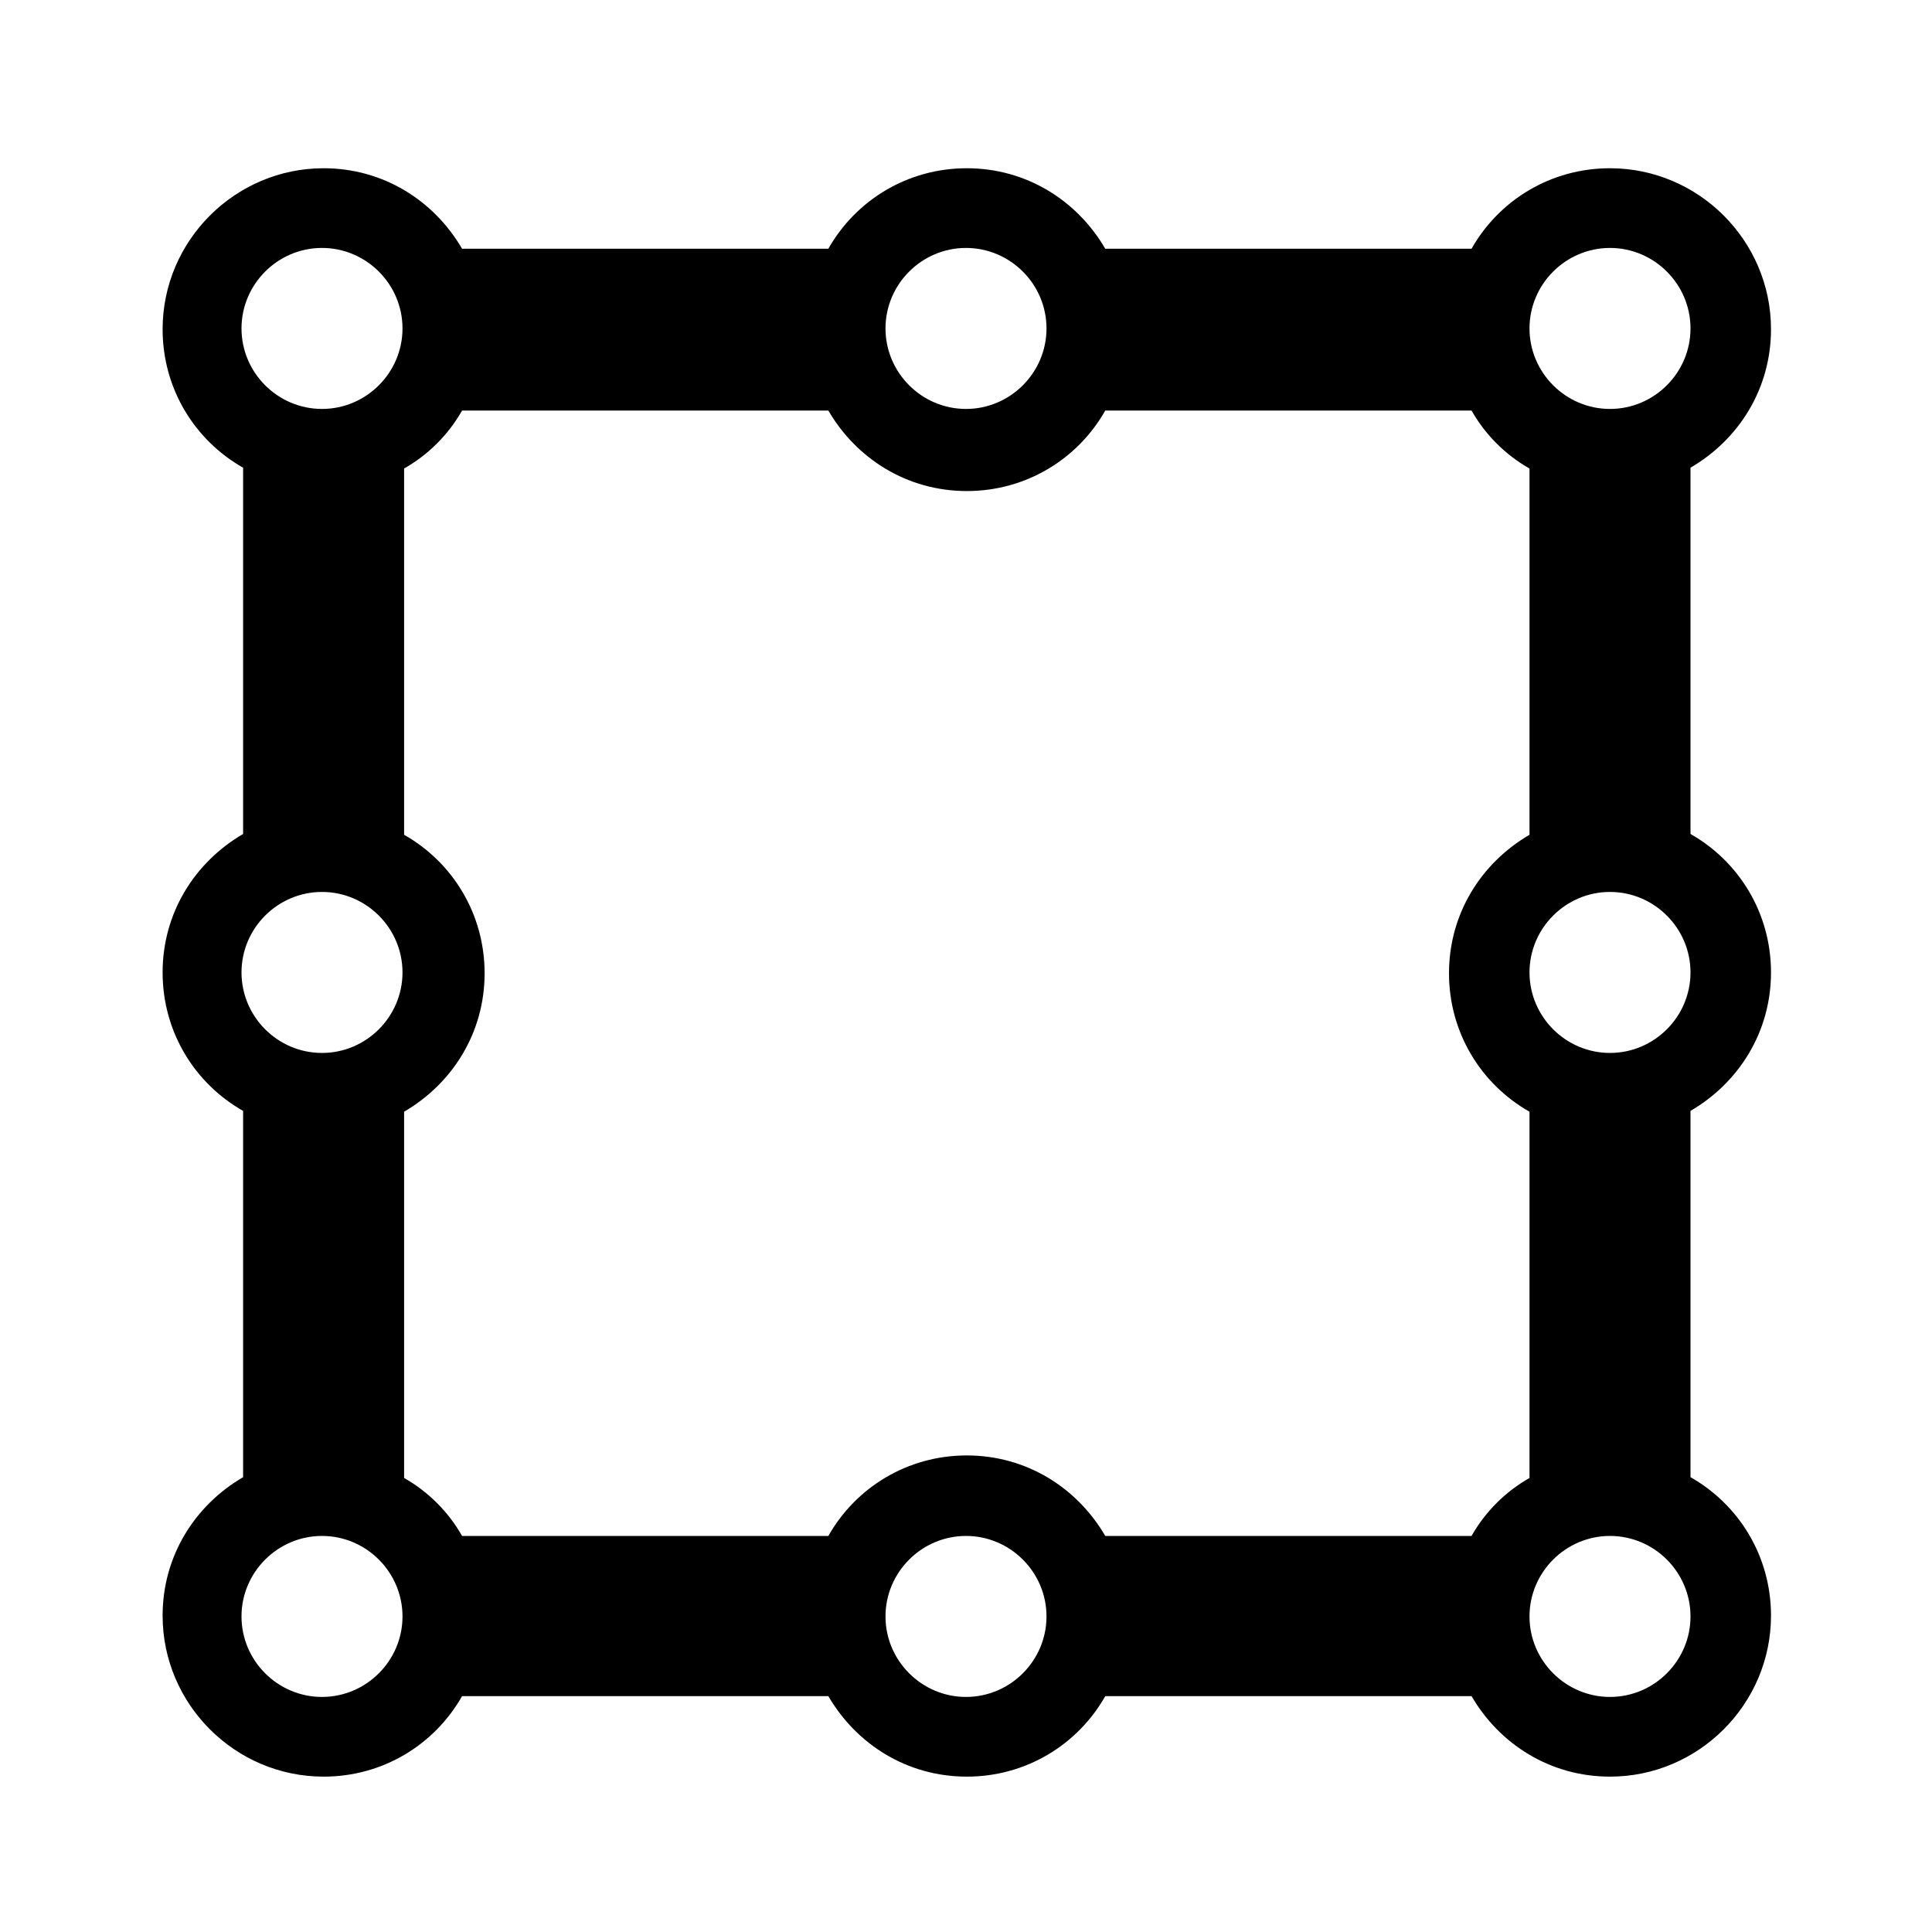
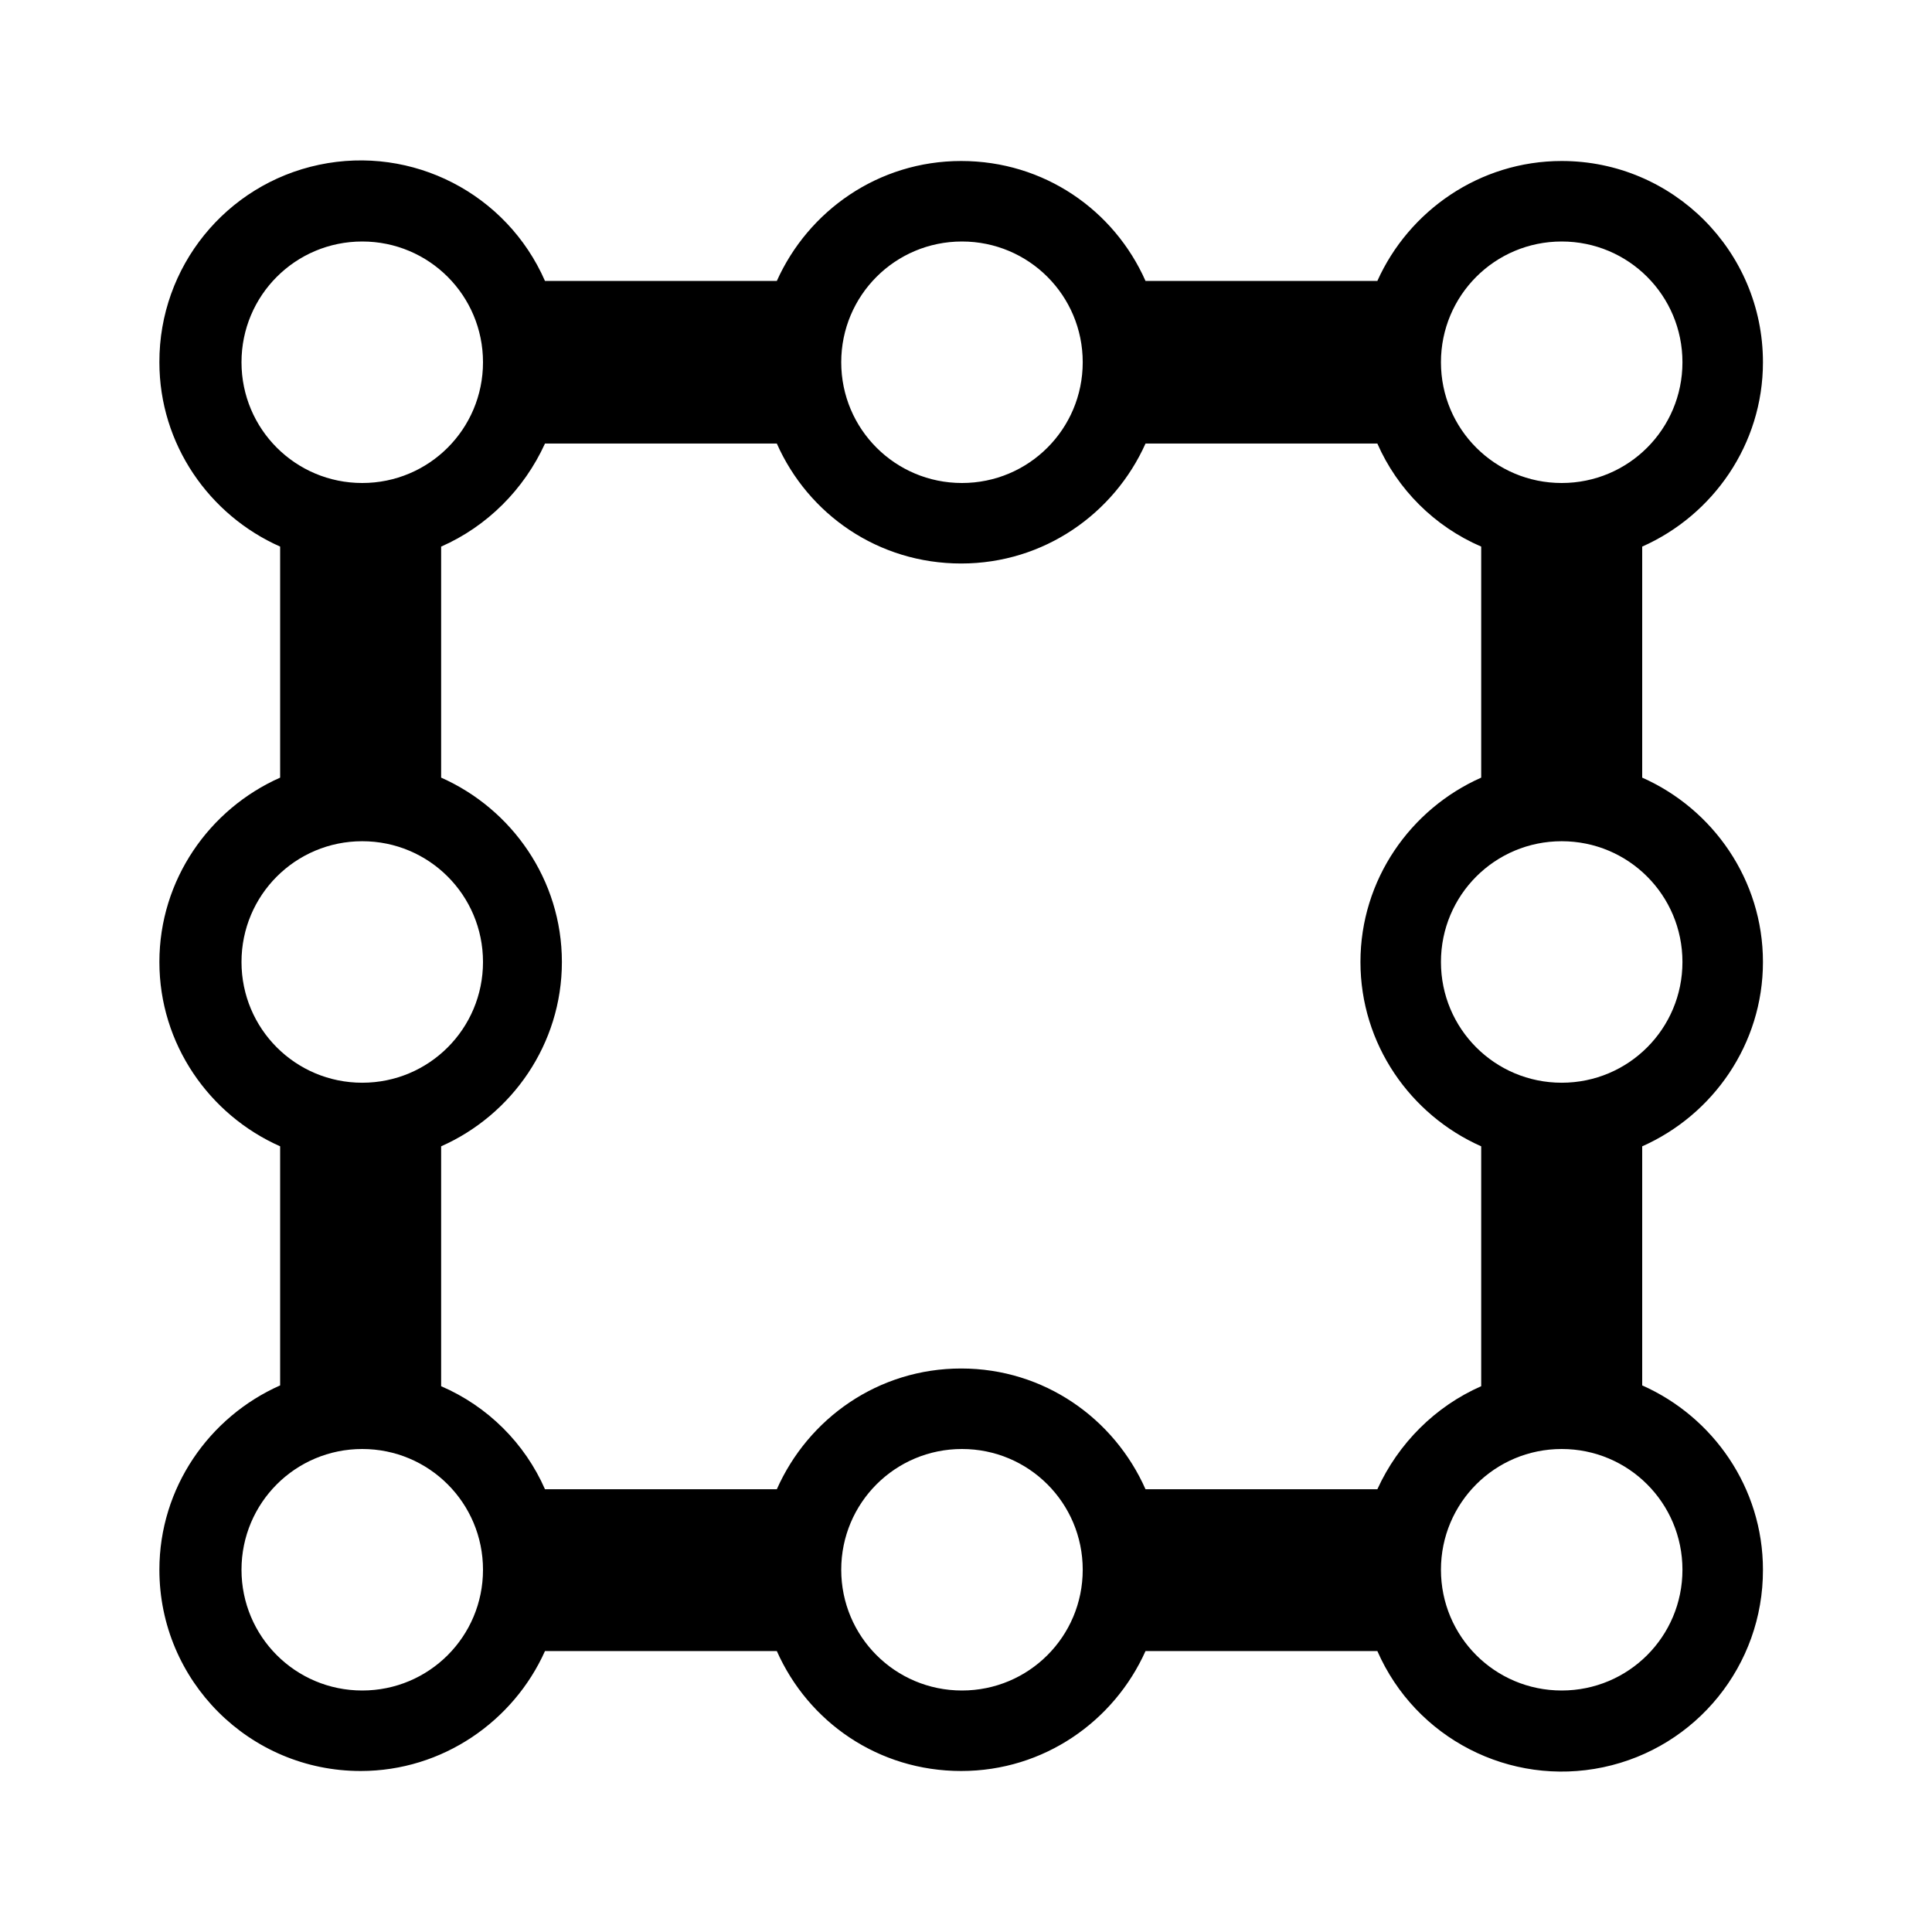
<svg xmlns="http://www.w3.org/2000/svg" width="24" height="24" fill="currentColor" viewBox="0 0 24 24">
-   <path d="m22,12.08c0-.74-.4-1.38-1-1.72v-4.55c.6-.35,1-.98,1-1.72,0-1.1-.9-2-2-2-.74,0-1.38.4-1.72,1h-4.55c-.35-.6-.98-1-1.72-1s-1.38.4-1.72,1h-4.55c-.35-.6-.98-1-1.72-1-1.1,0-2,.9-2,2,0,.74.4,1.38,1,1.72v4.55c-.6.35-1,.98-1,1.72s.4,1.38,1,1.72v4.55c-.6.35-1,.98-1,1.72,0,1.1.9,2,2,2,.74,0,1.38-.4,1.72-1h4.55c.35.6.98,1,1.72,1s1.38-.4,1.72-1h4.55c.35.6.98,1,1.72,1,1.1,0,2-.9,2-2,0-.74-.4-1.38-1-1.72v-4.55c.6-.35,1-.98,1-1.72Zm-2-9c.55,0,1,.45,1,1s-.45,1-1,1-1-.45-1-1,.45-1,1-1Zm-8,0c.55,0,1,.45,1,1s-.45,1-1,1-1-.45-1-1,.45-1,1-1Zm-8,0c.55,0,1,.45,1,1s-.45,1-1,1-1-.45-1-1,.45-1,1-1Zm0,8c.55,0,1,.45,1,1s-.45,1-1,1-1-.45-1-1,.45-1,1-1Zm0,10c-.55,0-1-.45-1-1s.45-1,1-1,1,.45,1,1-.45,1-1,1Zm8,0c-.55,0-1-.45-1-1s.45-1,1-1,1,.45,1,1-.45,1-1,1Zm6.28-2h-4.55c-.35-.6-.98-1-1.72-1s-1.38.4-1.72,1h-4.55c-.17-.3-.42-.55-.72-.72v-4.55c.6-.35,1-.98,1-1.72s-.4-1.38-1-1.72v-4.55c.3-.17.55-.42.72-.72h4.55c.35.6.98,1,1.72,1s1.38-.4,1.72-1h4.55c.17.3.42.55.72.72v4.55c-.6.35-1,.98-1,1.72s.4,1.38,1,1.72v4.55c-.3.17-.55.42-.72.72Zm1.72,2c-.55,0-1-.45-1-1s.45-1,1-1,1,.45,1,1-.45,1-1,1Zm0-8c-.55,0-1-.45-1-1s.45-1,1-1,1,.45,1,1-.45,1-1,1Z" />
+   <path d="M21.9 11.95c0-1.02-.62-1.9-1.5-2.29V6.79c.88-.39 1.5-1.27 1.5-2.29A2.5 2.5 0 0 0 19.4 2c-1.02 0-1.9.62-2.29 1.49h-2.88C13.84 2.61 12.97 2 11.94 2s-1.9.62-2.29 1.49H6.77A2.5 2.5 0 0 0 1.98 4.5c0 1.02.62 1.9 1.5 2.29v2.87c-.88.39-1.5 1.27-1.5 2.29s.62 1.9 1.5 2.29v2.97c-.88.39-1.5 1.27-1.5 2.29a2.5 2.5 0 0 0 2.5 2.5c1.02 0 1.9-.62 2.29-1.49h2.88c.39.88 1.26 1.49 2.29 1.49s1.9-.62 2.29-1.49h2.88a2.5 2.5 0 0 0 4.79-1.01c0-1.02-.62-1.9-1.5-2.29v-2.97c.88-.39 1.5-1.27 1.5-2.29ZM19.4 3c.83 0 1.5.67 1.5 1.5S20.23 6 19.4 6s-1.5-.67-1.5-1.5.67-1.5 1.5-1.5Zm-7.45 0c.83 0 1.5.67 1.5 1.5S12.78 6 11.95 6s-1.5-.67-1.5-1.5.67-1.5 1.5-1.5ZM3 4.5C3 3.67 3.67 3 4.5 3S6 3.67 6 4.5 5.33 6 4.5 6 3 5.33 3 4.5Zm0 7.45c0-.83.67-1.5 1.5-1.5s1.5.67 1.5 1.5-.67 1.5-1.5 1.5-1.5-.67-1.5-1.5ZM4.5 21c-.83 0-1.5-.67-1.5-1.5S3.67 18 4.5 18s1.5.67 1.5 1.5S5.33 21 4.5 21Zm7.45 0c-.83 0-1.5-.67-1.5-1.5s.67-1.5 1.5-1.5 1.5.67 1.5 1.5-.67 1.5-1.5 1.5Zm5.16-2.5h-2.88c-.39-.88-1.26-1.5-2.29-1.5s-1.9.62-2.29 1.5H6.77c-.25-.57-.71-1.03-1.29-1.28v-2.98c.88-.39 1.5-1.27 1.5-2.29s-.62-1.9-1.5-2.29V6.79c.57-.25 1.03-.71 1.29-1.28h2.88c.39.88 1.26 1.49 2.29 1.49s1.9-.62 2.29-1.49h2.88c.25.57.71 1.03 1.29 1.28v2.87c-.88.39-1.5 1.27-1.5 2.29s.62 1.9 1.5 2.29v2.98c-.57.25-1.03.71-1.29 1.28Zm3.79 1c0 .83-.67 1.5-1.5 1.5s-1.5-.67-1.5-1.5.67-1.5 1.5-1.5 1.5.67 1.5 1.5Zm-1.5-6.05c-.83 0-1.5-.67-1.5-1.5s.67-1.5 1.5-1.5 1.5.67 1.5 1.5-.67 1.5-1.5 1.5Z" />
</svg>
